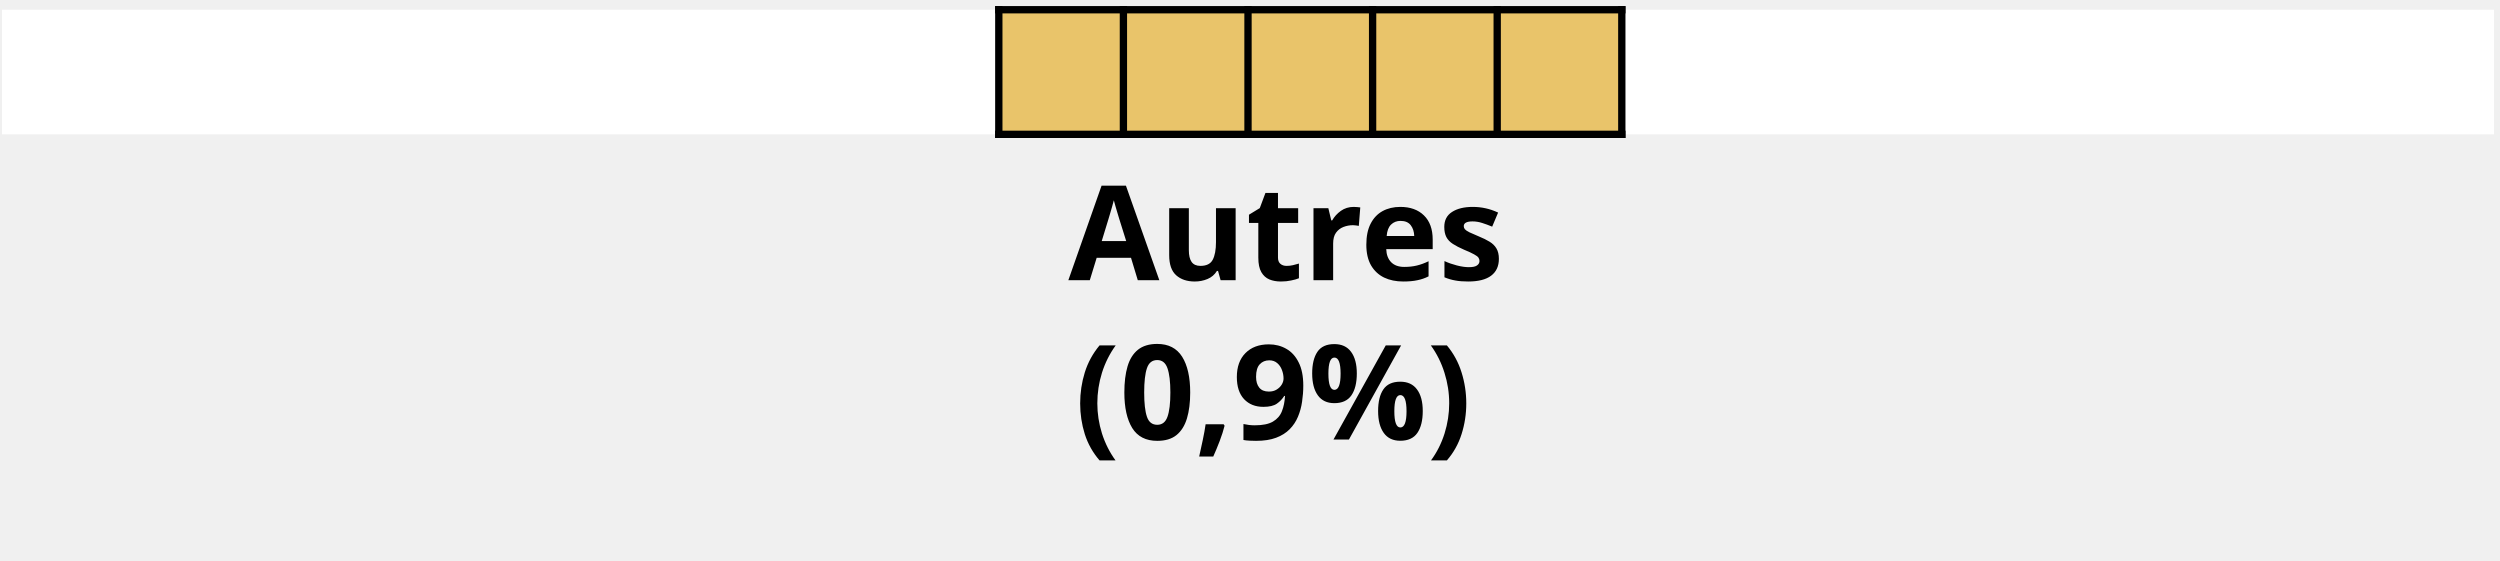
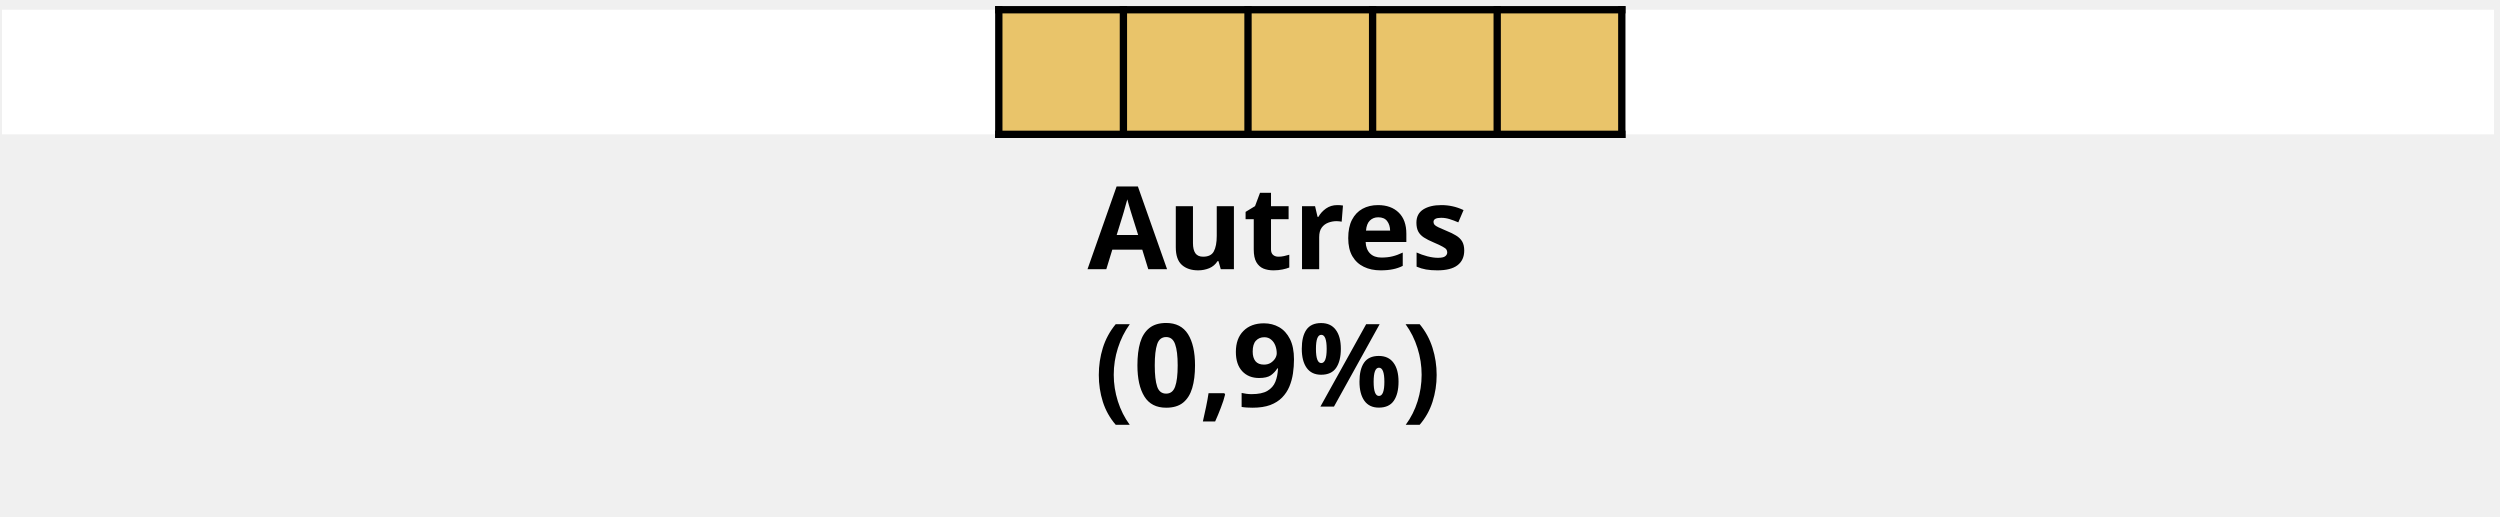
- <svg xmlns="http://www.w3.org/2000/svg" width="455" height="102" overflow="hidden">
+ <svg xmlns="http://www.w3.org/2000/svg" width="455" height="94" overflow="hidden">
  <defs>
    <clipPath id="clip0">
-       <rect x="578" y="272" width="455" height="102" />
+       <rect x="578" y="272" width="455" height="94" />
    </clipPath>
  </defs>
  <g clip-path="url(#clip0)" transform="translate(-578 -272)">
-     <text font-family="Calibri,Calibri_MSFontService,sans-serif" font-weight="700" font-size="24" transform="translate(772.437 323)">Autres<tspan font-size="24" x="1.2" y="29">(0,9%)</tspan>
+     <text font-family="Calibri,Calibri_MSFontService,sans-serif" font-weight="700" font-size="21" transform="translate(775.924 321)">Autres<tspan font-size="21" x="1.213" y="25">(0,9%)</tspan>
    </text>
    <path d="M578.365 273.768 759.783 273.768 759.783 296.445 578.365 296.445Z" fill="#FFFFFF" fill-rule="evenodd" />
    <path d="M759.783 273.768 782.46 273.768 782.46 296.445 759.783 296.445Z" fill="#E9C46A" fill-rule="evenodd" />
    <path d="M782.46 273.768 805.137 273.768 805.137 296.445 782.46 296.445Z" fill="#E9C46A" fill-rule="evenodd" />
    <path d="M805.137 273.768 827.814 273.768 827.814 296.445 805.137 296.445Z" fill="#E9C46A" fill-rule="evenodd" />
    <path d="M827.814 273.768 850.491 273.768 850.491 296.445 827.814 296.445Z" fill="#E9C46A" fill-rule="evenodd" />
    <path d="M850.491 273.768 873.168 273.768 873.168 296.445 850.491 296.445Z" fill="#E9C46A" fill-rule="evenodd" />
    <path d="M873.168 273.768 1031.91 273.768 1031.91 296.445 873.168 296.445Z" fill="#FFFFFF" fill-rule="evenodd" />
    <path d="M759.783 273.101 759.783 297.112" stroke="#000000" stroke-width="1.333" stroke-linejoin="round" stroke-miterlimit="10" fill="none" fill-rule="evenodd" />
    <path d="M782.46 273.101 782.46 297.112" stroke="#000000" stroke-width="1.333" stroke-linejoin="round" stroke-miterlimit="10" fill="none" fill-rule="evenodd" />
    <path d="M805.137 273.101 805.137 297.112" stroke="#000000" stroke-width="1.333" stroke-linejoin="round" stroke-miterlimit="10" fill="none" fill-rule="evenodd" />
    <path d="M827.814 273.101 827.814 297.112" stroke="#000000" stroke-width="1.333" stroke-linejoin="round" stroke-miterlimit="10" fill="none" fill-rule="evenodd" />
    <path d="M850.491 273.101 850.491 297.112" stroke="#000000" stroke-width="1.333" stroke-linejoin="round" stroke-miterlimit="10" fill="none" fill-rule="evenodd" />
    <path d="M873.168 273.101 873.168 297.112" stroke="#000000" stroke-width="1.333" stroke-linejoin="round" stroke-miterlimit="10" fill="none" fill-rule="evenodd" />
    <path d="M759.116 273.768 873.835 273.768" stroke="#000000" stroke-width="1.333" stroke-linejoin="round" stroke-miterlimit="10" fill="none" fill-rule="evenodd" />
    <path d="M759.116 296.445 873.835 296.445" stroke="#000000" stroke-width="1.333" stroke-linejoin="round" stroke-miterlimit="10" fill="none" fill-rule="evenodd" />
  </g>
</svg>
